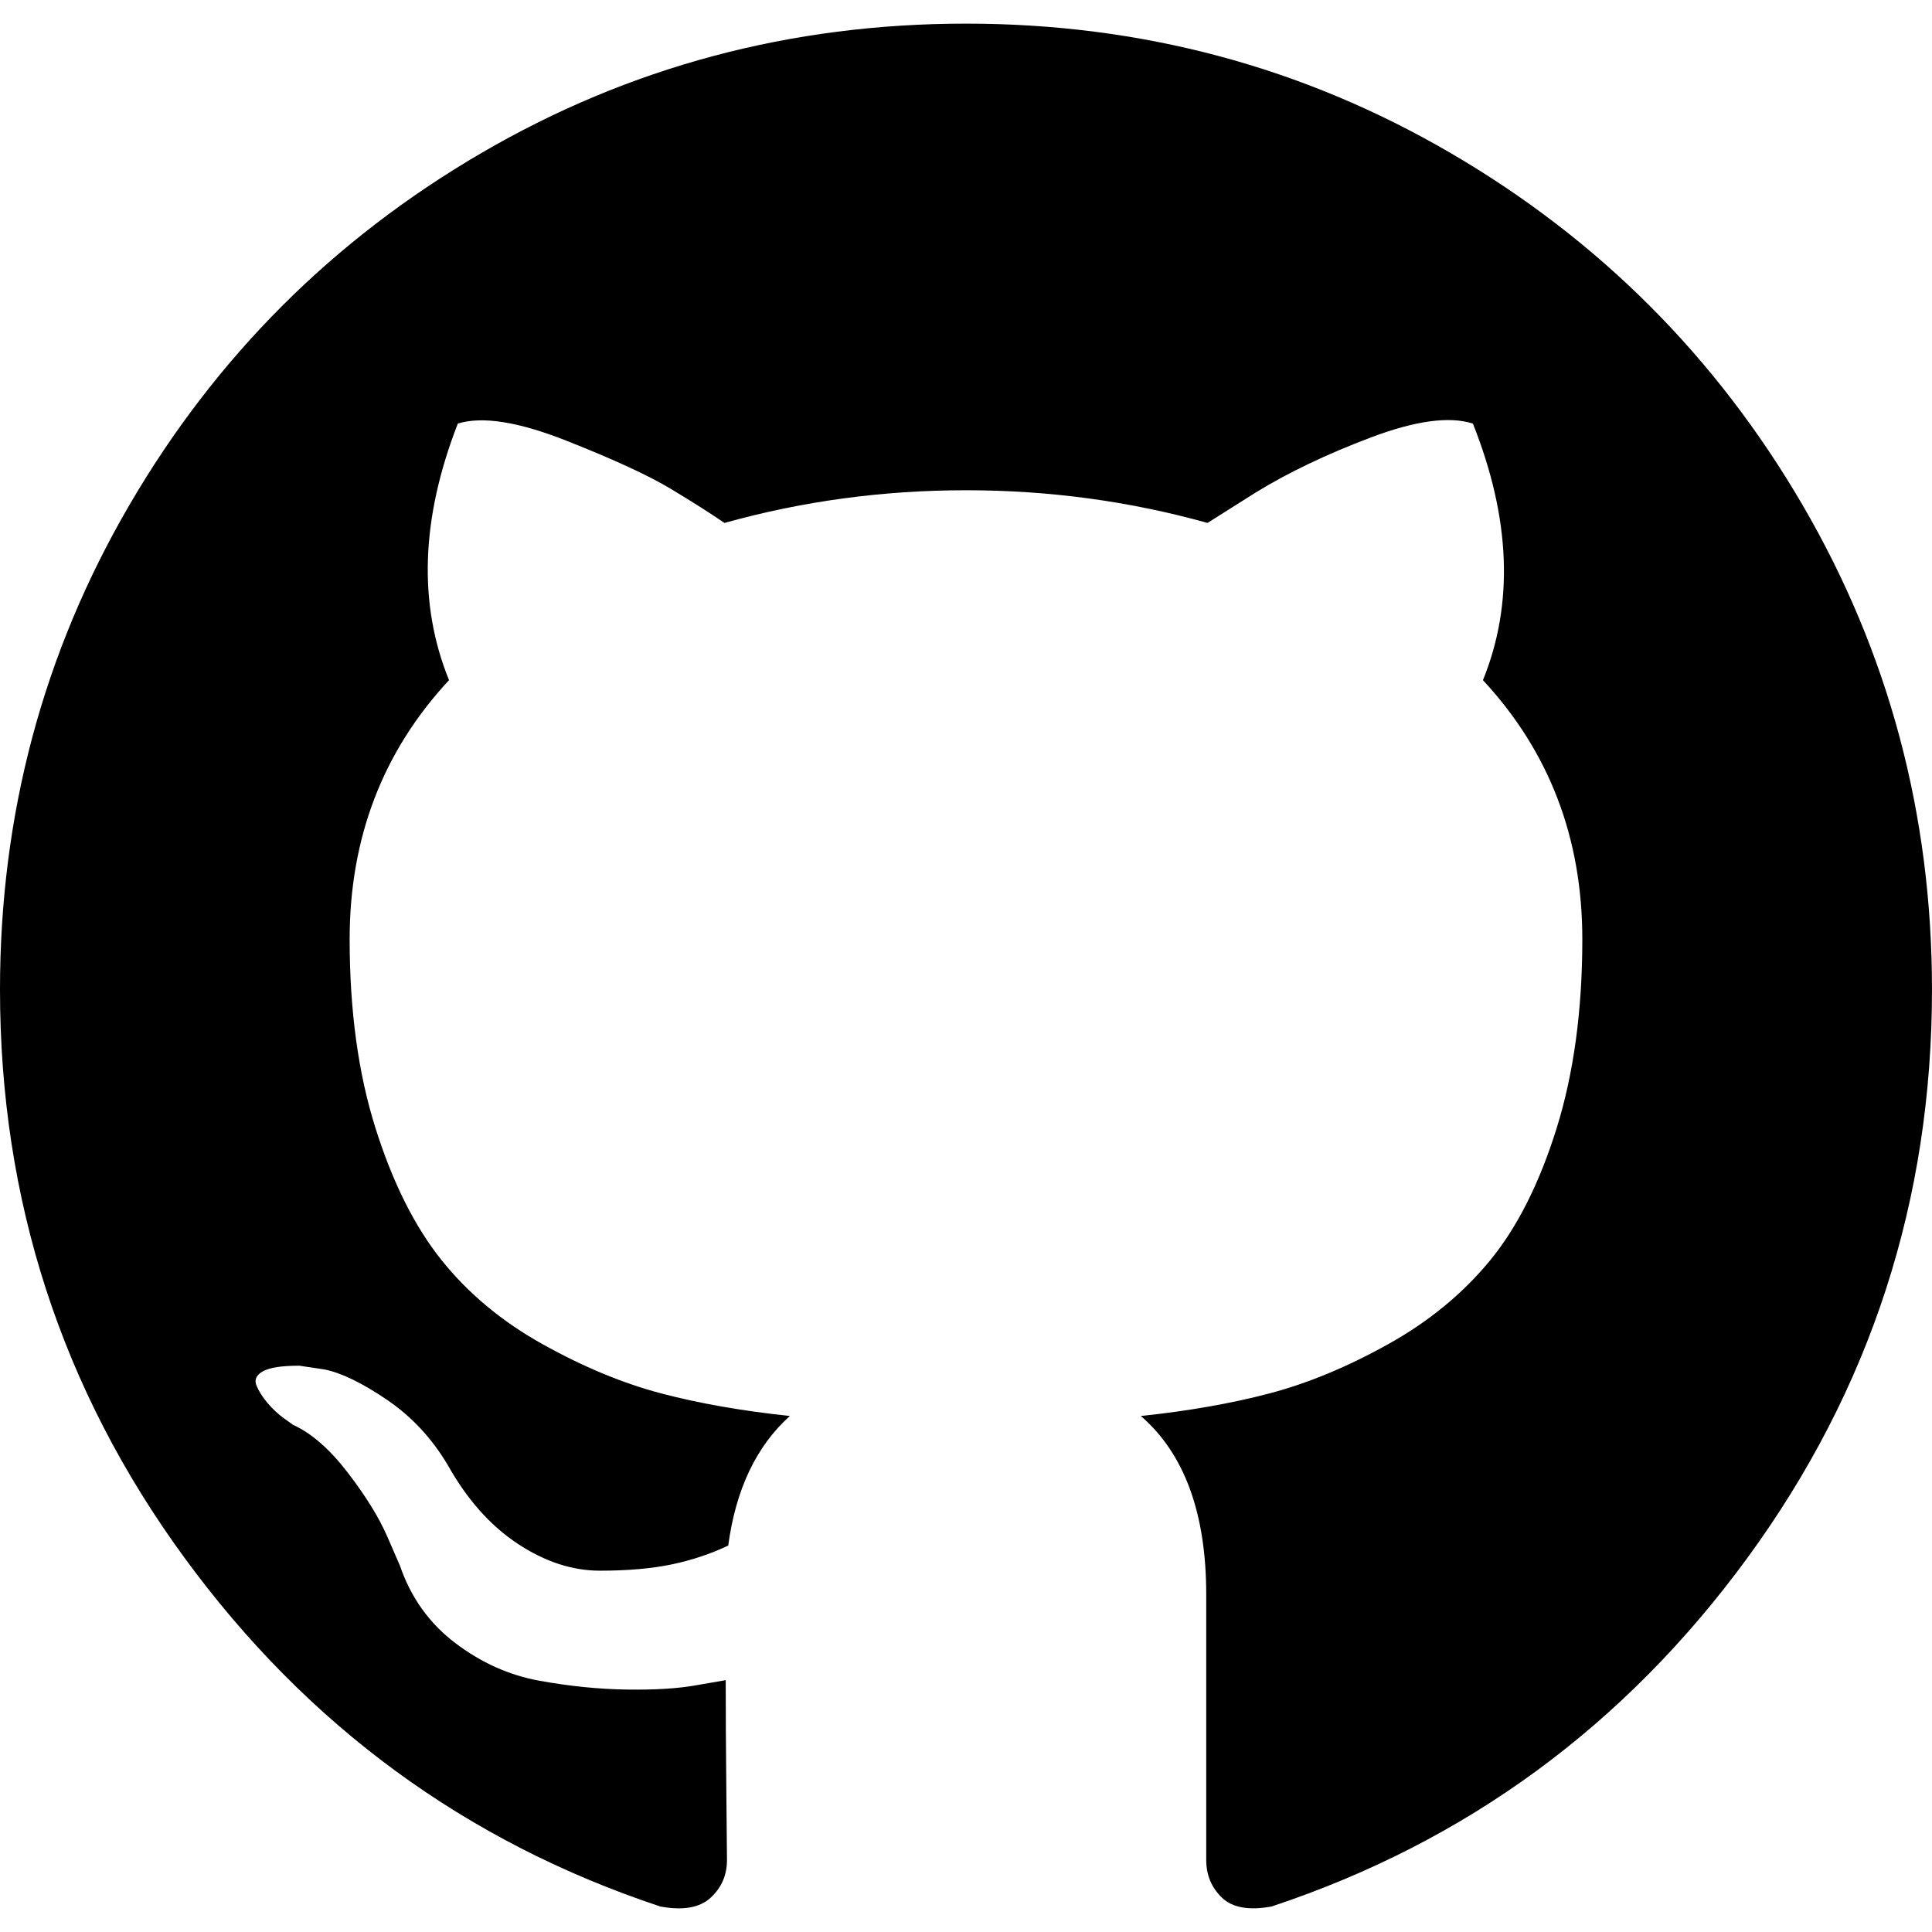
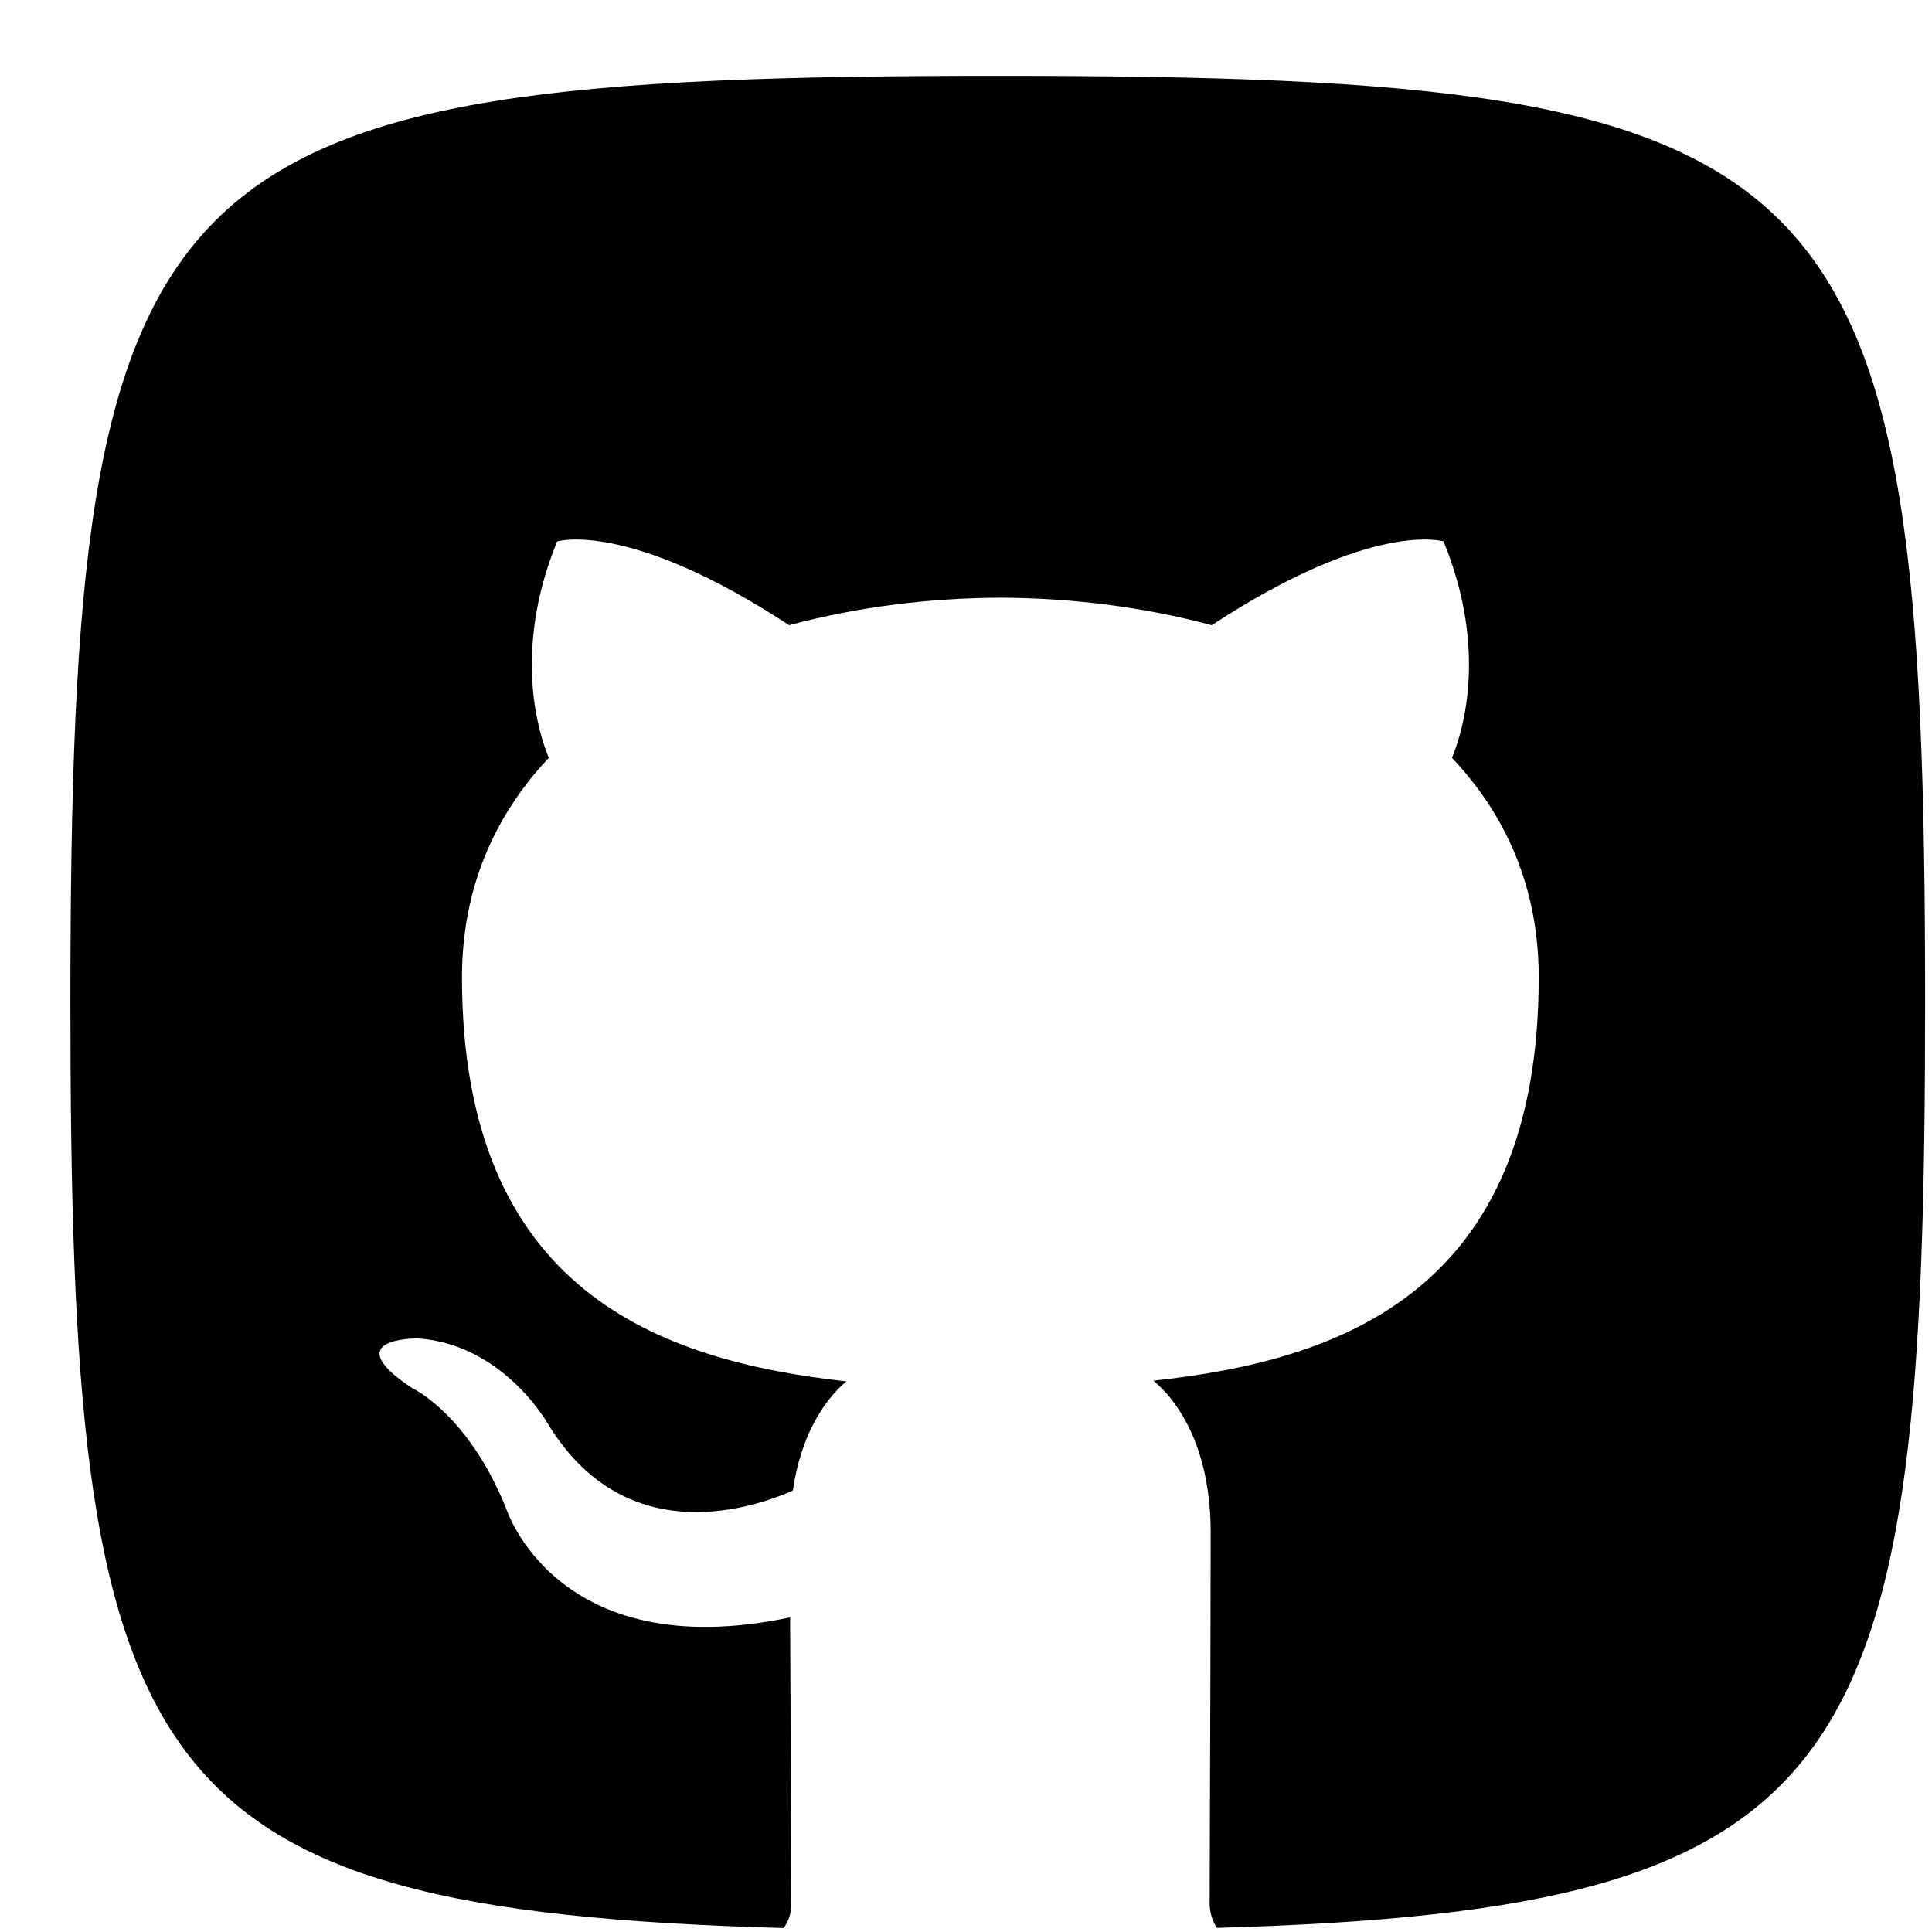
- <svg xmlns="http://www.w3.org/2000/svg" version="1.1" id="Capa_1" x="0px" y="0px" width="438.549px" height="438.549px" viewBox="0 0 438.549 438.549" style="enable-background:new 0 0 438.549 438.549;" xml:space="preserve">
-   <g>
-     <path d="M409.132,114.573c-19.608-33.596-46.205-60.194-79.798-79.8C295.736,15.166,259.057,5.365,219.271,5.365   c-39.781,0-76.472,9.804-110.063,29.408c-33.596,19.605-60.192,46.204-79.8,79.8C9.803,148.168,0,184.854,0,224.63   c0,47.78,13.94,90.745,41.827,128.906c27.884,38.164,63.906,64.572,108.063,79.227c5.14,0.954,8.945,0.283,11.419-1.996   c2.475-2.282,3.711-5.14,3.711-8.562c0-0.571-0.049-5.708-0.144-15.417c-0.098-9.709-0.144-18.179-0.144-25.406l-6.567,1.136   c-4.187,0.767-9.469,1.092-15.846,1c-6.374-0.089-12.991-0.757-19.842-1.999c-6.854-1.231-13.229-4.086-19.13-8.559   c-5.898-4.473-10.085-10.328-12.56-17.556l-2.855-6.57c-1.903-4.374-4.899-9.233-8.992-14.559   c-4.093-5.331-8.232-8.945-12.419-10.848l-1.999-1.431c-1.332-0.951-2.568-2.098-3.711-3.429c-1.142-1.331-1.997-2.663-2.568-3.997   c-0.572-1.335-0.098-2.43,1.427-3.289c1.525-0.859,4.281-1.276,8.28-1.276l5.708,0.853c3.807,0.763,8.516,3.042,14.133,6.851   c5.614,3.806,10.229,8.754,13.846,14.842c4.38,7.806,9.657,13.754,15.846,17.847c6.184,4.093,12.419,6.136,18.699,6.136   c6.28,0,11.704-0.476,16.274-1.423c4.565-0.952,8.848-2.383,12.847-4.285c1.713-12.758,6.377-22.559,13.988-29.41   c-10.848-1.14-20.601-2.857-29.264-5.14c-8.658-2.286-17.605-5.996-26.835-11.14c-9.235-5.137-16.896-11.516-22.985-19.126   c-6.09-7.614-11.088-17.61-14.987-29.979c-3.901-12.374-5.852-26.648-5.852-42.826c0-23.035,7.52-42.637,22.557-58.817   c-7.044-17.318-6.379-36.732,1.997-58.24c5.52-1.715,13.706-0.428,24.554,3.853c10.85,4.283,18.794,7.952,23.84,10.994   c5.046,3.041,9.089,5.618,12.135,7.708c17.705-4.947,35.976-7.421,54.818-7.421s37.117,2.474,54.823,7.421l10.849-6.849   c7.419-4.57,16.18-8.758,26.262-12.565c10.088-3.805,17.802-4.853,23.134-3.138c8.562,21.509,9.325,40.922,2.279,58.24   c15.036,16.18,22.559,35.787,22.559,58.817c0,16.178-1.958,30.497-5.853,42.966c-3.9,12.471-8.941,22.457-15.125,29.979   c-6.191,7.521-13.901,13.85-23.131,18.986c-9.232,5.14-18.182,8.85-26.84,11.136c-8.662,2.286-18.415,4.004-29.263,5.146   c9.894,8.562,14.842,22.077,14.842,40.539v60.237c0,3.422,1.19,6.279,3.572,8.562c2.379,2.279,6.136,2.95,11.276,1.995   c44.163-14.653,80.185-41.062,108.068-79.226c27.88-38.161,41.825-81.126,41.825-128.906   C438.536,184.851,428.728,148.168,409.132,114.573z" />
-   </g>
-   <g>
- </g>
-   <g>
- </g>
-   <g>
- </g>
-   <g>
- </g>
-   <g>
- </g>
-   <g>
- </g>
-   <g>
- </g>
-   <g>
- </g>
-   <g>
- </g>
-   <g>
- </g>
-   <g>
- </g>
-   <g>
- </g>
-   <g>
- </g>
-   <g>
- </g>
-   <g>
- </g>
+ <svg xmlns="http://www.w3.org/2000/svg" fill="none" height="25" viewBox="0 0 25 25" width="25">
+   <path clip-rule="evenodd" d="M15.748 24.947C24.09 24.706 24.911 22.95 24.911 12.981C24.911 1.981 23.911 0.981 12.911 0.981C1.911 0.981 0.911 1.981 0.911 12.981C0.911 22.976 1.737 24.715 10.139 24.949C10.212 24.858 10.239 24.744 10.239 24.628C10.239 24.378 10.229 21.812 10.224 20.929C7.187 21.568 6.546 19.51 6.546 19.51C6.049 18.288 5.333 17.962 5.333 17.962C4.342 17.306 5.408 17.319 5.408 17.319C6.504 17.394 7.081 18.41 7.081 18.41C8.055 20.027 9.637 19.56 10.259 19.289C10.358 18.606 10.64 18.139 10.952 17.875C8.527 17.608 5.978 16.7 5.978 12.645C5.978 11.49 6.404 10.546 7.102 9.806C6.989 9.538 6.615 8.462 7.209 7.006C7.209 7.006 8.126 6.721 10.212 8.09C11.083 7.855 12.017 7.738 12.946 7.734C13.873 7.738 14.807 7.855 15.68 8.09C17.765 6.721 18.68 7.006 18.68 7.006C19.276 8.462 18.901 9.538 18.788 9.806C19.488 10.546 19.911 11.49 19.911 12.645C19.911 16.71 17.358 17.605 14.925 17.866C15.317 18.193 15.666 18.839 15.666 19.826C15.666 20.772 15.66 22.445 15.656 23.554C15.654 24.103 15.653 24.513 15.653 24.628C15.653 24.737 15.682 24.852 15.748 24.947V24.947Z" fill="black" fill-rule="evenodd" />
</svg>
